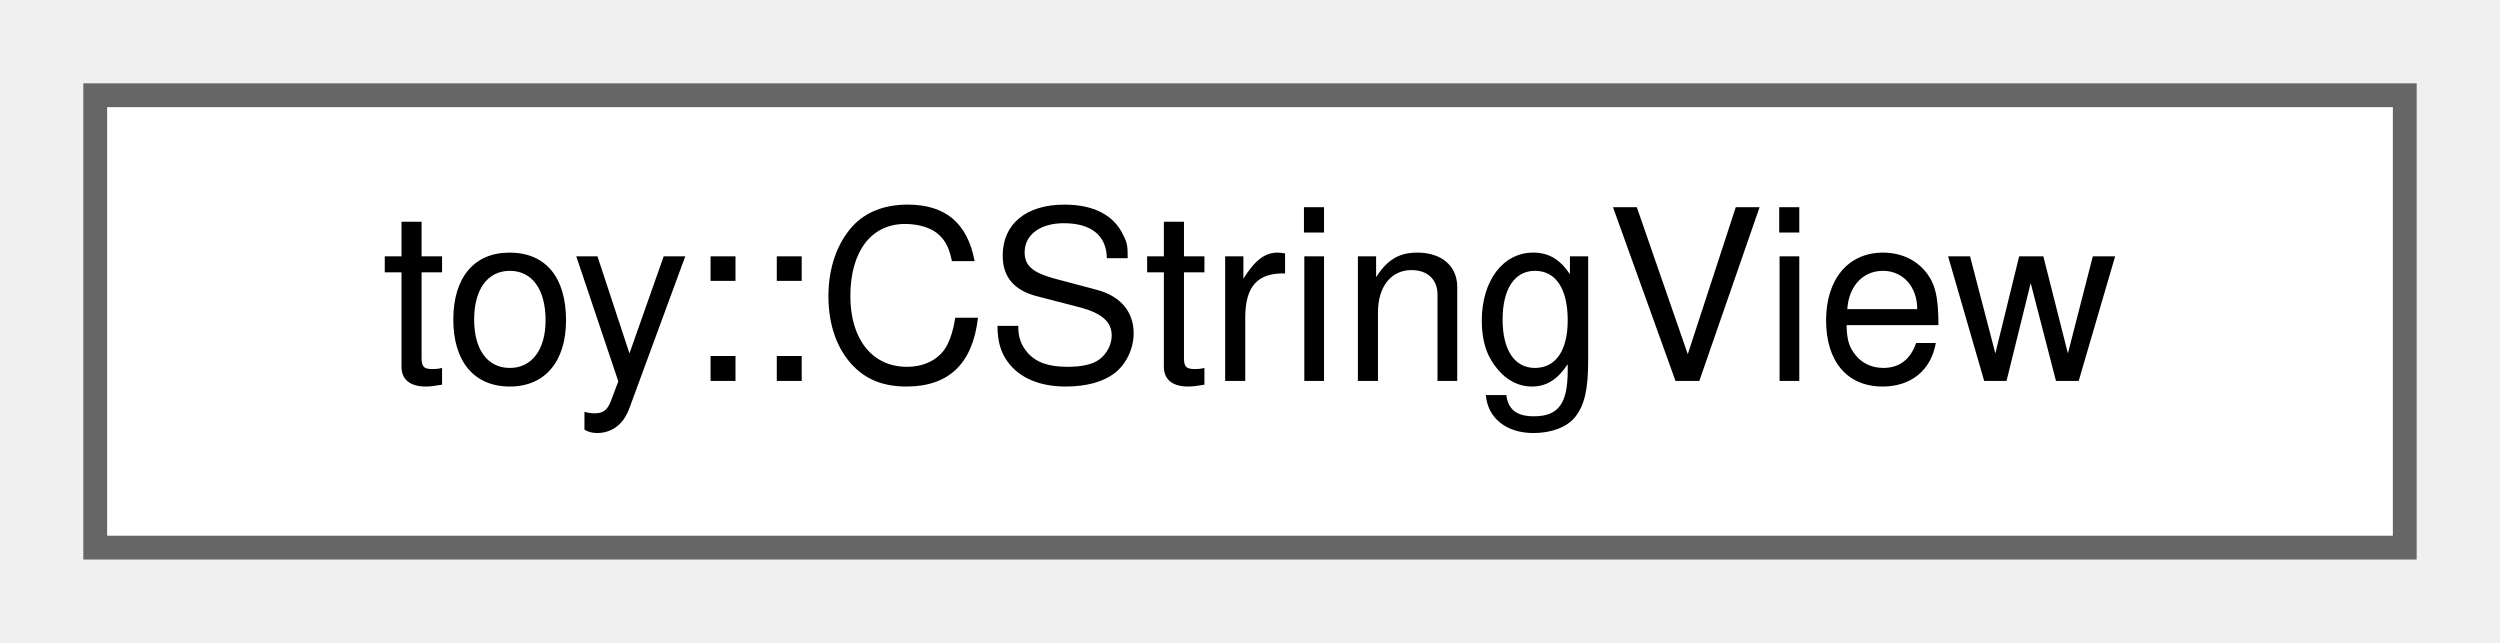
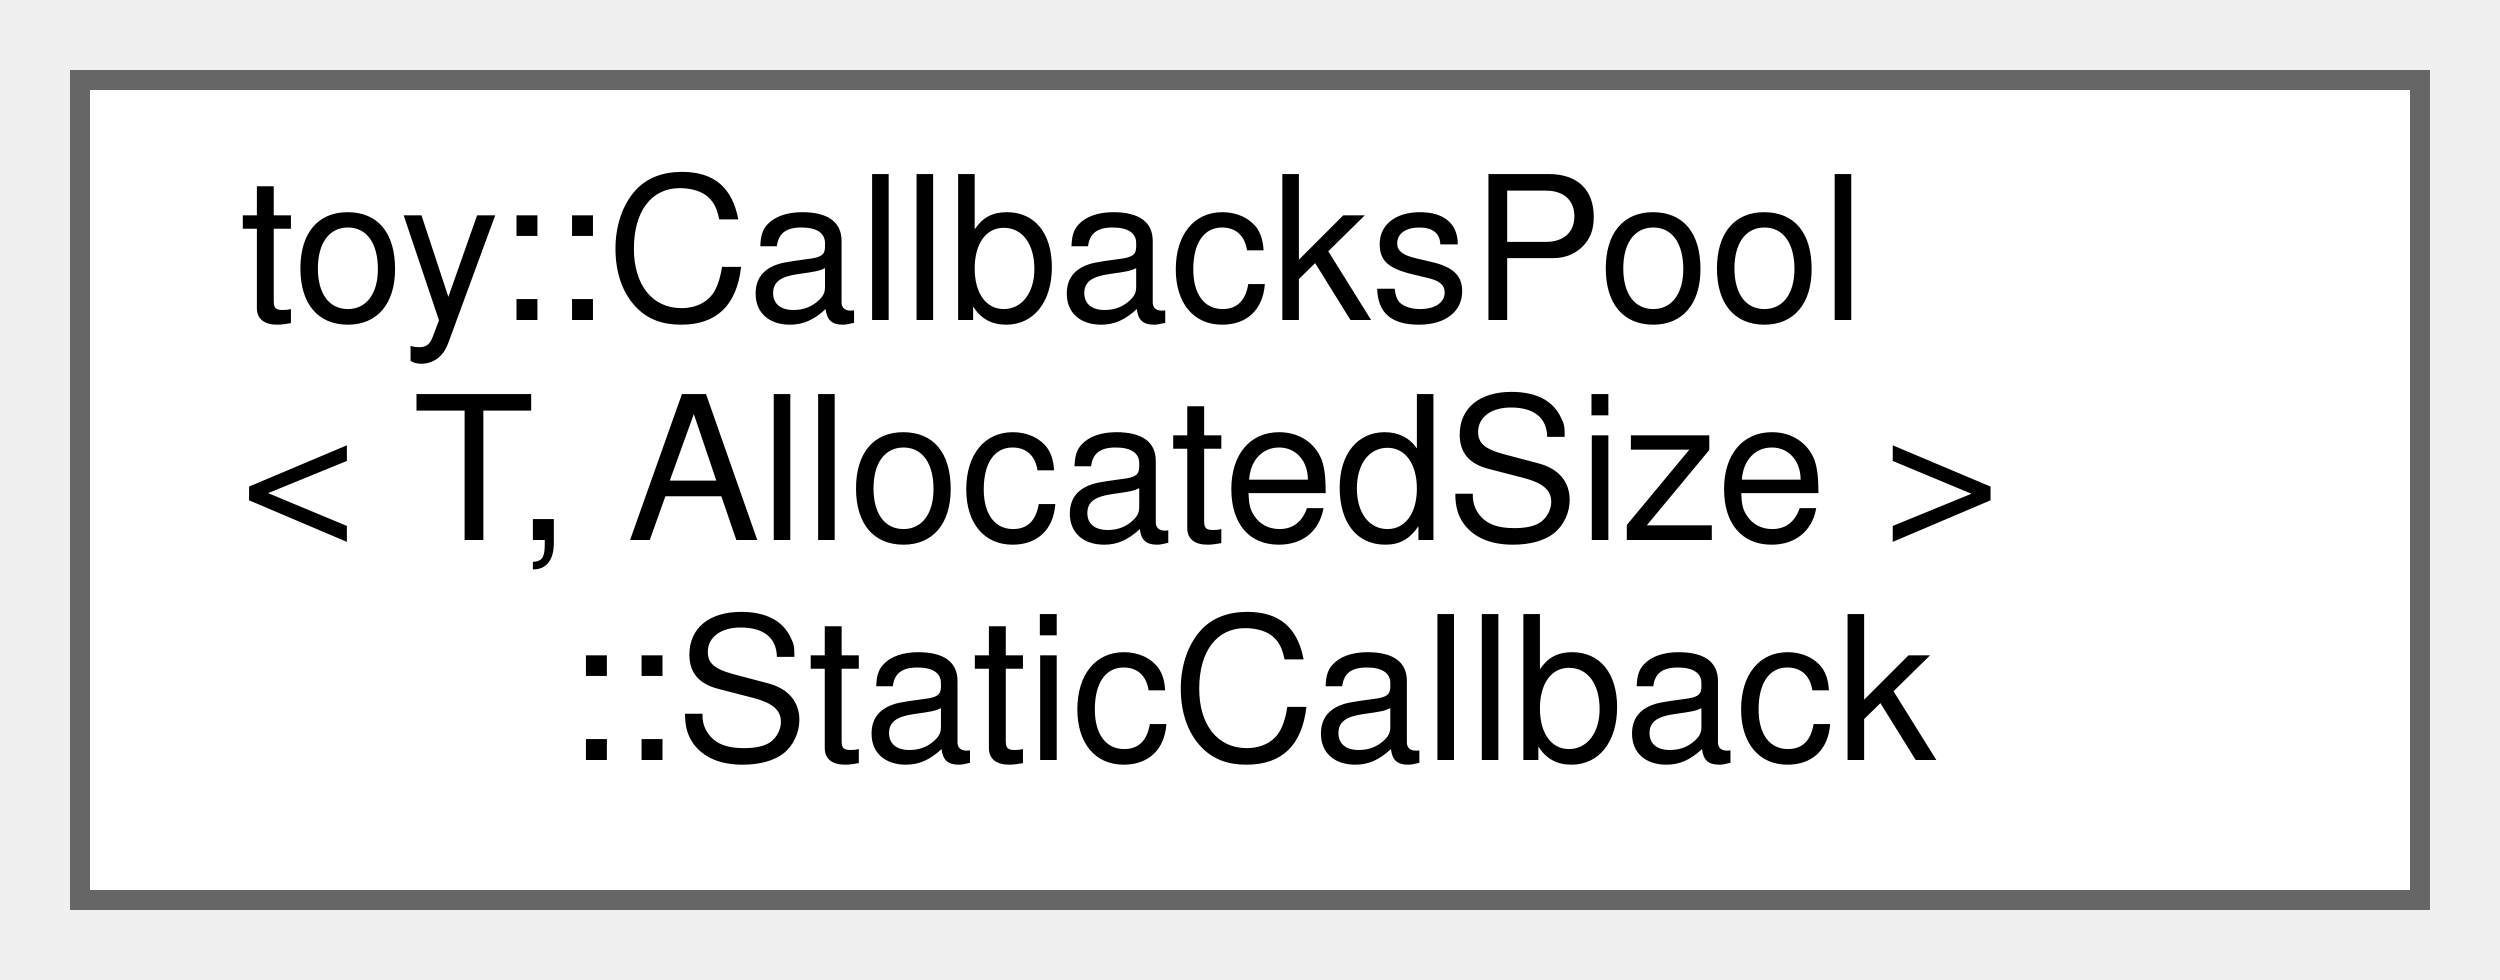
- <svg xmlns="http://www.w3.org/2000/svg" xmlns:xlink="http://www.w3.org/1999/xlink" width="105pt" height="27pt" viewBox="0.00 0.00 105.00 27.00">
-   <g id="graph0" class="graph" transform="scale(1 1) rotate(0) translate(4 23)">
+ <svg xmlns="http://www.w3.org/2000/svg" xmlns:xlink="http://www.w3.org/1999/xlink" width="125pt" height="49pt" viewBox="0.00 0.00 125.00 49.00">
+   <g id="graph0" class="graph" transform="scale(1 1) rotate(0) translate(4 45)">
    <g id="Node000000" class="node">
      <g id="a_Node000000">
-         <a xlink:href="d5/d03/classtoy_1_1_c_string_view.html" target="_top" xlink:title="Non-owning string view class for C-style strings.">
-           <polygon fill="white" stroke="#666666" points="97,-19 0,-19 0,0 97,0 97,-19" />
-           <text text-anchor="middle" x="48.5" y="-7" font-family="Helvetica,sans-Serif" font-size="10.00">toy::CStringView</text>
+         <a xlink:href="d7/d9f/structtoy_1_1_callbacks_pool_1_1_static_callback.html" target="_top" xlink:title="Internal structure to store a callback function pointer.">
+           <polygon fill="white" stroke="#666666" points="117,-41 0,-41 0,0 117,0 117,-41" />
+           <text text-anchor="start" x="8" y="-29" font-family="Helvetica,sans-Serif" font-size="10.00">toy::CallbacksPool</text>
+           <text text-anchor="start" x="8" y="-18" font-family="Helvetica,sans-Serif" font-size="10.00">&lt; T, AllocatedSize &gt;</text>
+           <text text-anchor="middle" x="58.5" y="-7" font-family="Helvetica,sans-Serif" font-size="10.00">::StaticCallback</text>
        </a>
      </g>
    </g>
  </g>
</svg>
